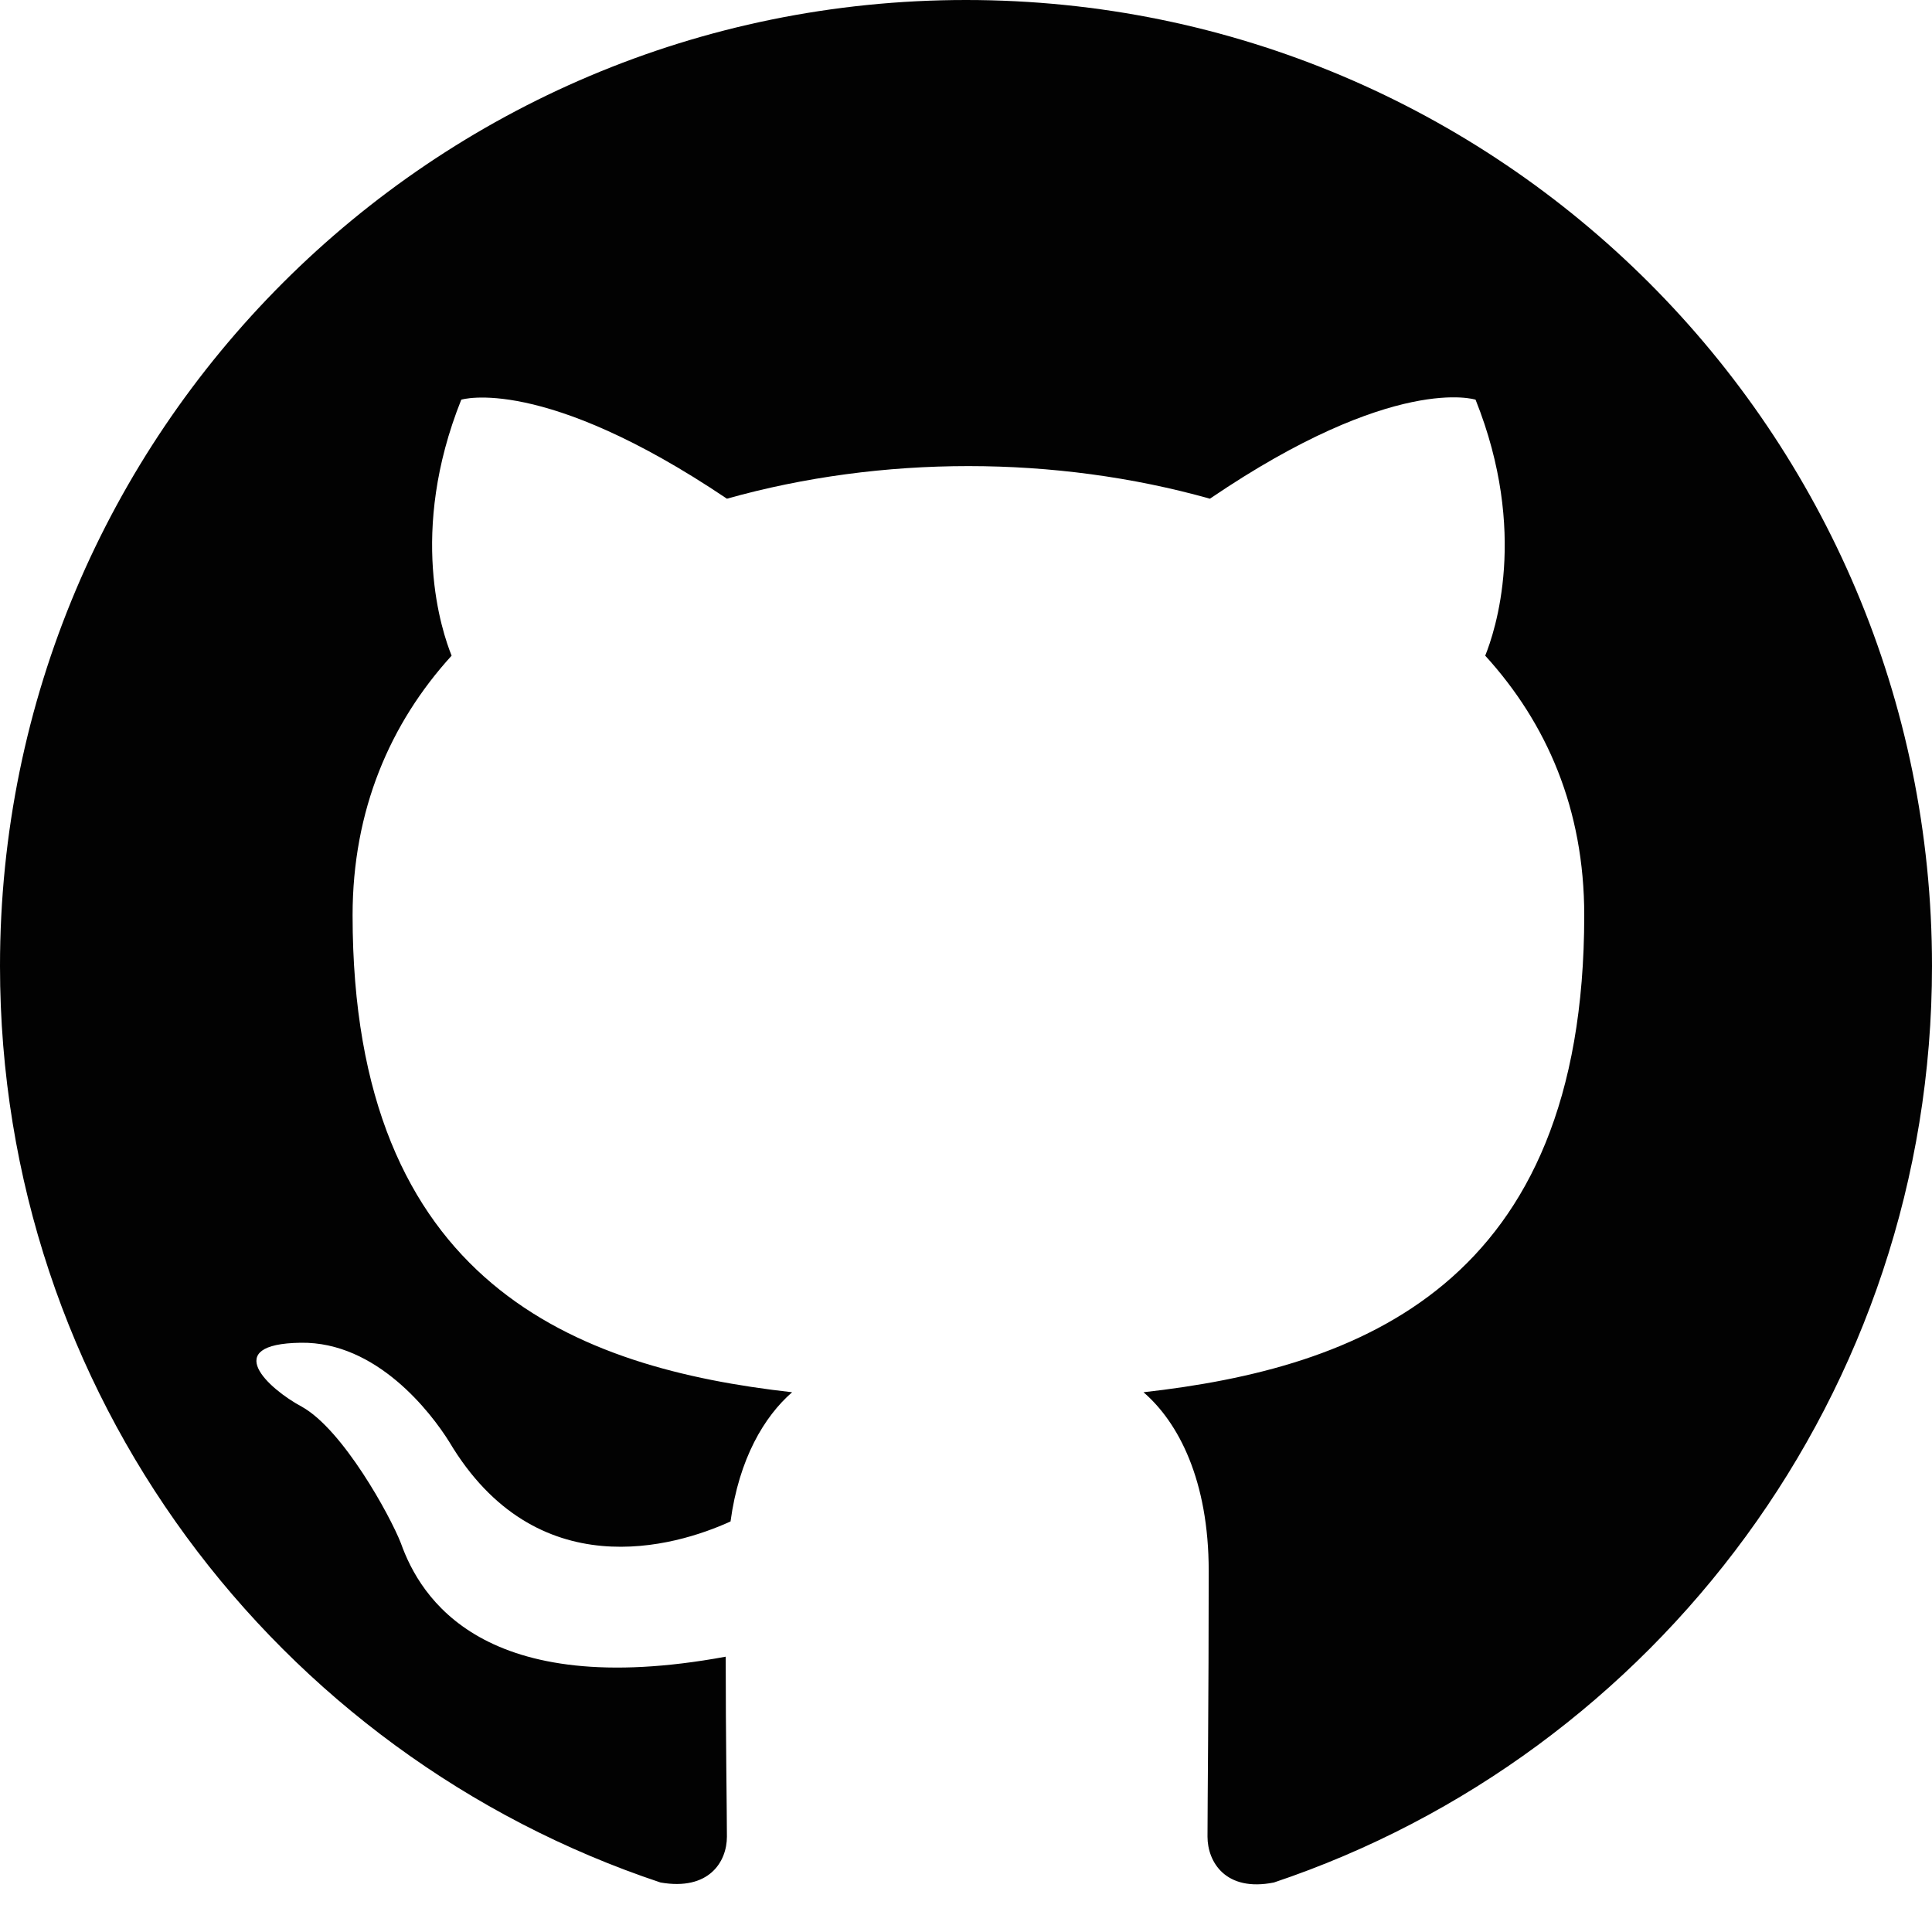
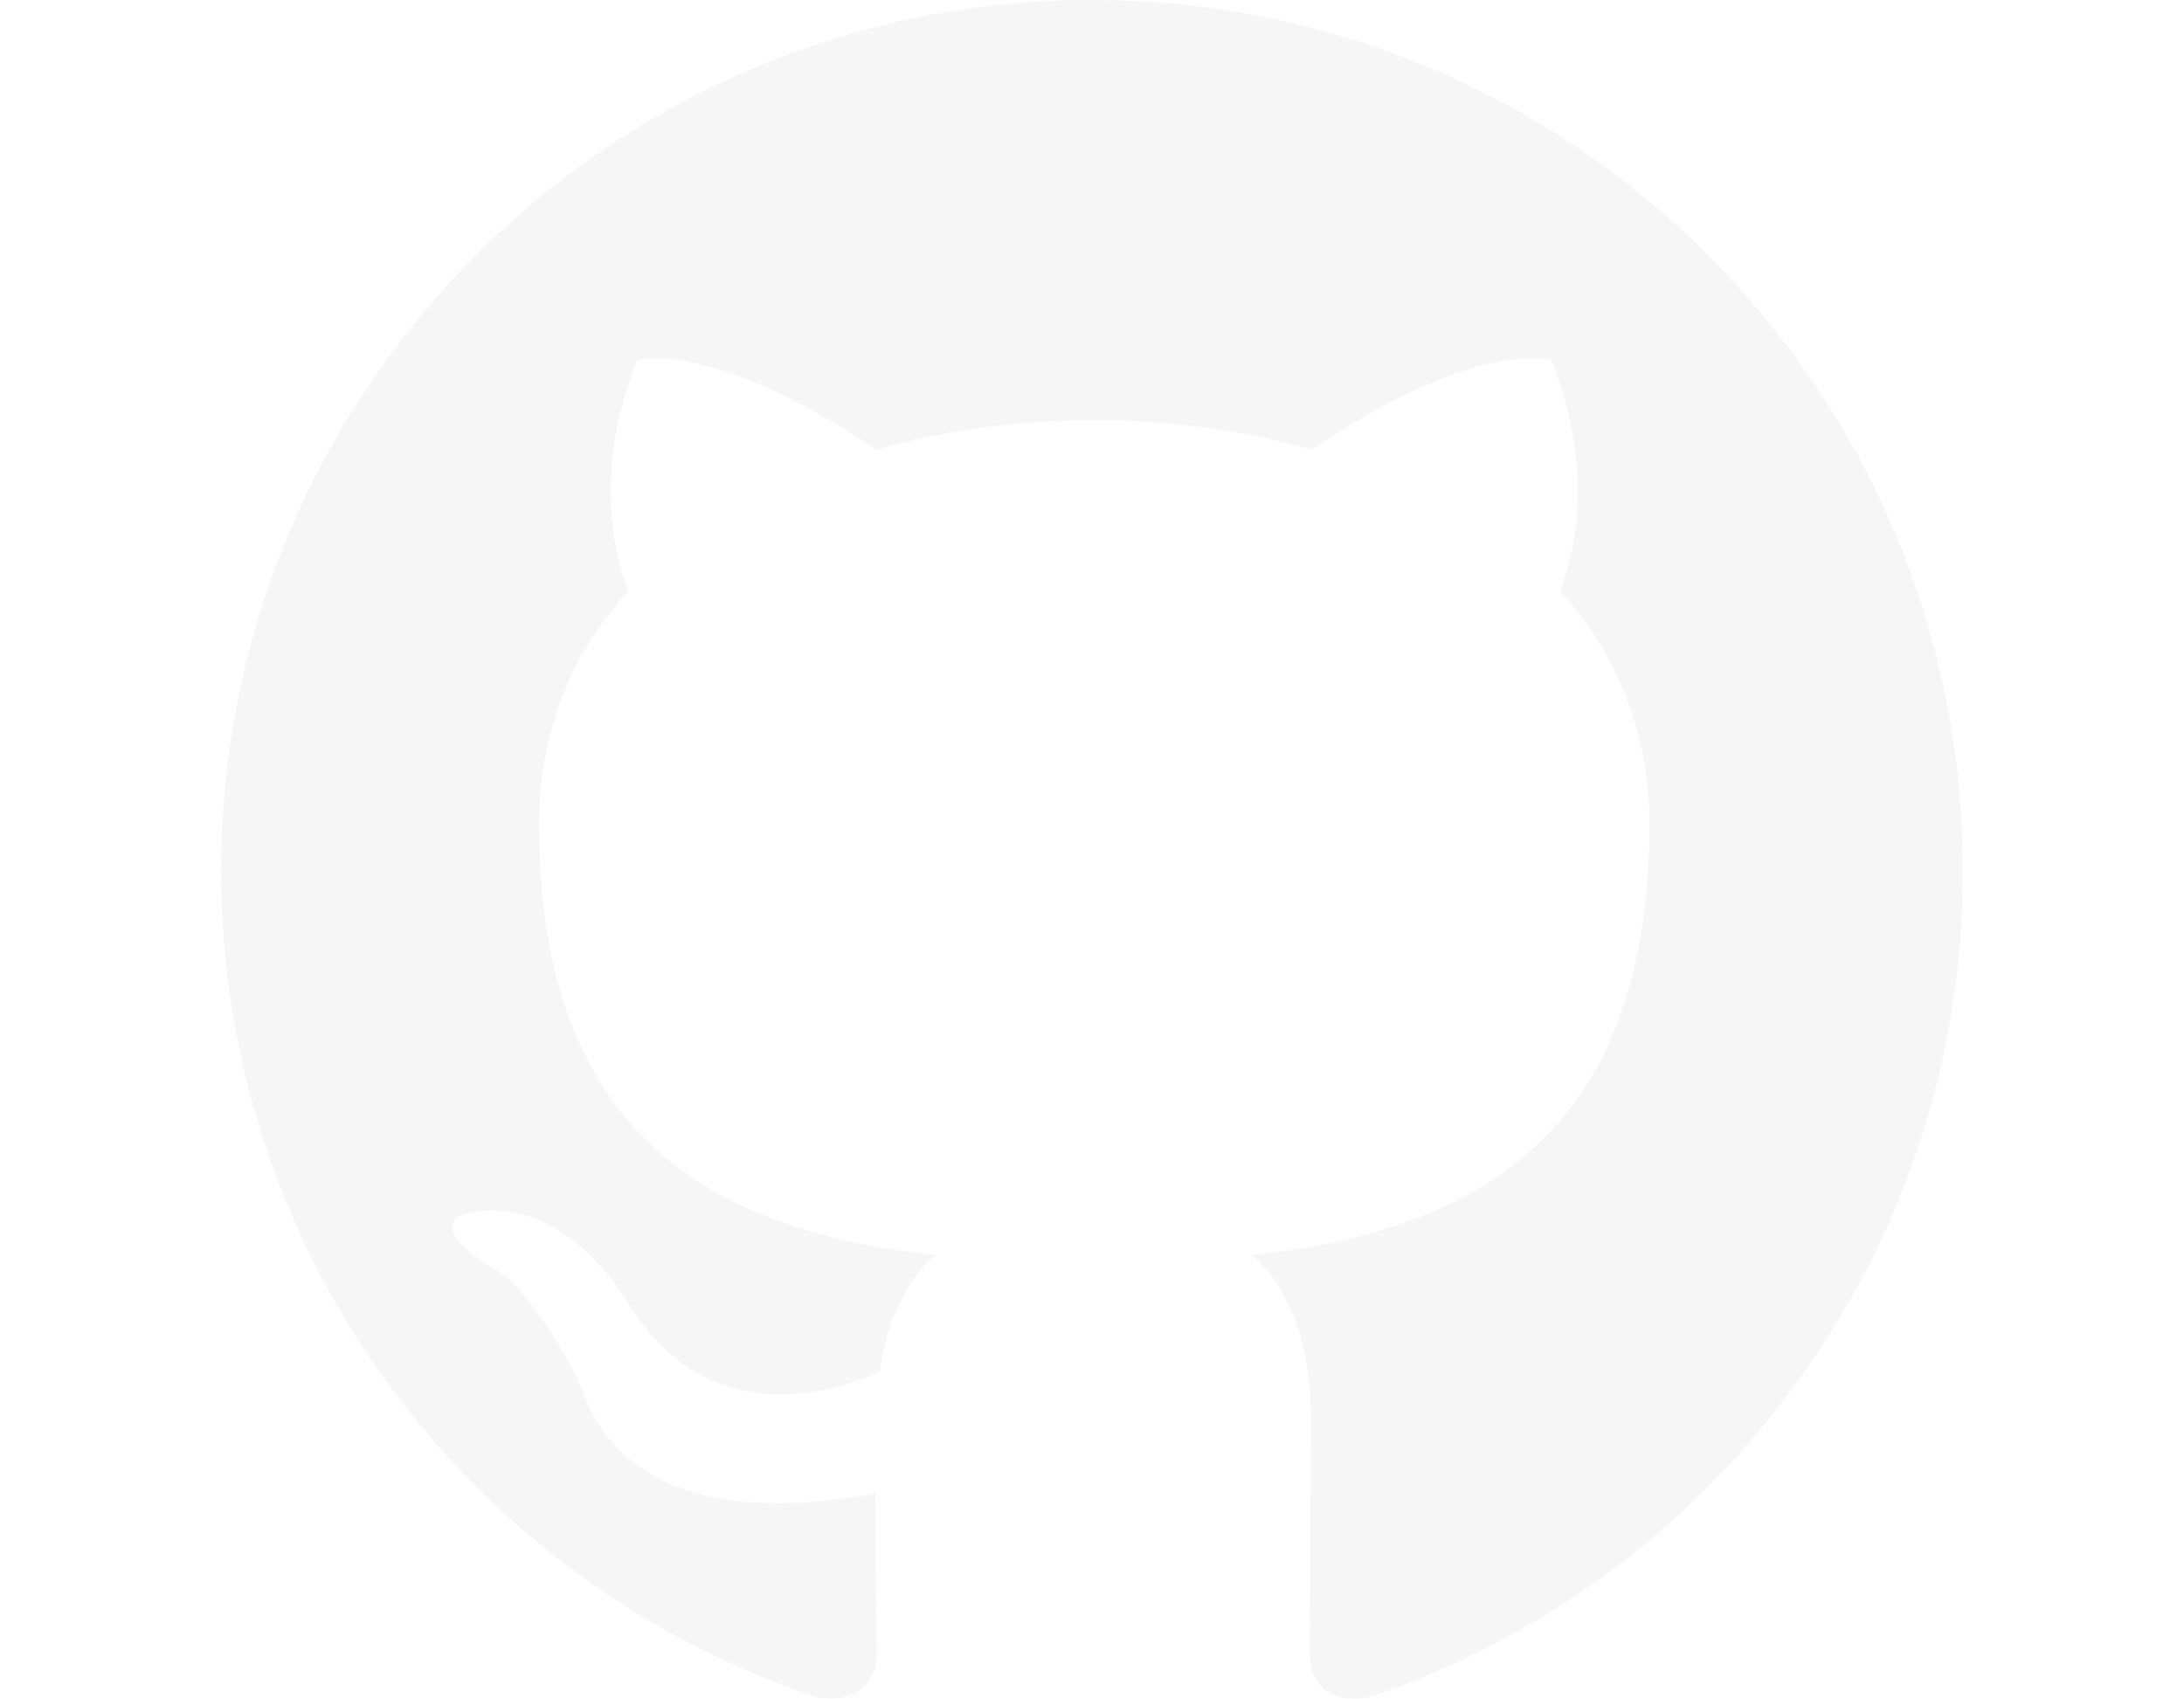
- <svg xmlns="http://www.w3.org/2000/svg" width="1024" height="1024" viewBox="0 0 1024 1024" fill="none" version="1.1" id="svg4">
+ <svg xmlns="http://www.w3.org/2000/svg" width="1284" height="998.738" viewBox="0 0 1284 998.738" fill="none" version="1.1" id="svg4">
  <defs id="defs8" />
-   <path fill-rule="evenodd" clip-rule="evenodd" d="M8 0C3.58 0 0 3.58 0 8C0 11.54 2.29 14.53 5.47 15.59C5.87 15.66 6.02 15.42 6.02 15.21C6.02 15.02 6.01 14.39 6.01 13.72C4 14.09 3.48 13.23 3.32 12.78C3.23 12.55 2.84 11.84 2.5 11.65C2.22 11.5 1.82 11.13 2.49 11.12C3.12 11.11 3.57 11.7 3.72 11.94C4.44 13.15 5.59 12.81 6.05 12.6C6.12 12.08 6.33 11.73 6.56 11.53C4.78 11.33 2.92 10.64 2.92 7.58C2.92 6.71 3.23 5.99 3.74 5.43C3.66 5.23 3.38 4.41 3.82 3.31C3.82 3.31 4.49 3.1 6.02 4.13C6.66 3.95 7.34 3.86 8.02 3.86C8.7 3.86 9.38 3.95 10.02 4.13C11.55 3.09 12.22 3.31 12.22 3.31C12.66 4.41 12.38 5.23 12.3 5.43C12.81 5.99 13.12 6.7 13.12 7.58C13.12 10.65 11.25 11.33 9.47 11.53C9.76 11.78 10.01 12.26 10.01 13.01C10.01 14.08 10 14.94 10 15.21C10 15.42 10.15 15.67 10.55 15.59C13.71 14.53 16 11.53 16 8C16 3.58 12.42 0 8 0Z" transform="scale(64)" fill="#1B1F23" id="path2" style="fill:#020202;fill-opacity:1" />
+   <path fill-rule="evenodd" clip-rule="evenodd" d="M 642,1.1115328e-5 C 359.12,1.1115328e-5 130,229.12 130,512 c 0,226.56 146.56,417.92 350.08,485.76 25.6,4.48 35.2,-10.88 35.2,-24.32 0,-12.16 -0.64,-52.48 -0.64,-95.36 -128.64,23.68 -161.92,-31.36 -172.16,-60.16 -5.76,-14.72 -30.72,-60.16 -52.48,-72.32 -17.92,-9.6 -43.52,-33.28 -0.64,-33.92 40.32,-0.64 69.12,37.12 78.72,52.48 46.08,77.44 119.68,55.68 149.12,42.24 4.48,-33.28 17.92,-55.68 32.64,-68.48 -113.92,-12.8 -232.96,-56.96 -232.96,-252.8 0,-55.68 19.84,-101.76 52.48,-137.6 -5.12,-12.8 -23.04,-65.28 5.12,-135.68 0,0 42.88,-13.44 140.8,52.48 40.96,-11.52 84.48,-17.28 128,-17.28 43.52,0 87.04,5.76 128,17.28 97.92,-66.56 140.8,-52.48 140.8,-52.48 28.16,70.4 10.24,122.88 5.12,135.68 32.64,35.84 52.48,81.28 52.48,137.6 0,196.48 -119.68,240 -233.6,252.8 18.56,16 34.56,46.72 34.56,94.72 0,68.48 -0.64,123.52 -0.64,140.8 0,13.44 9.6,29.44 35.2,24.32 202.24,-67.84 348.8,-259.84 348.8,-485.76 C 1154,229.12 924.88,1.1115328e-5 642,1.1115328e-5 Z" fill="#1B1F23" id="path2" style="fill:#f6f6f6;fill-opacity:1;stroke-width:64" />
</svg>
